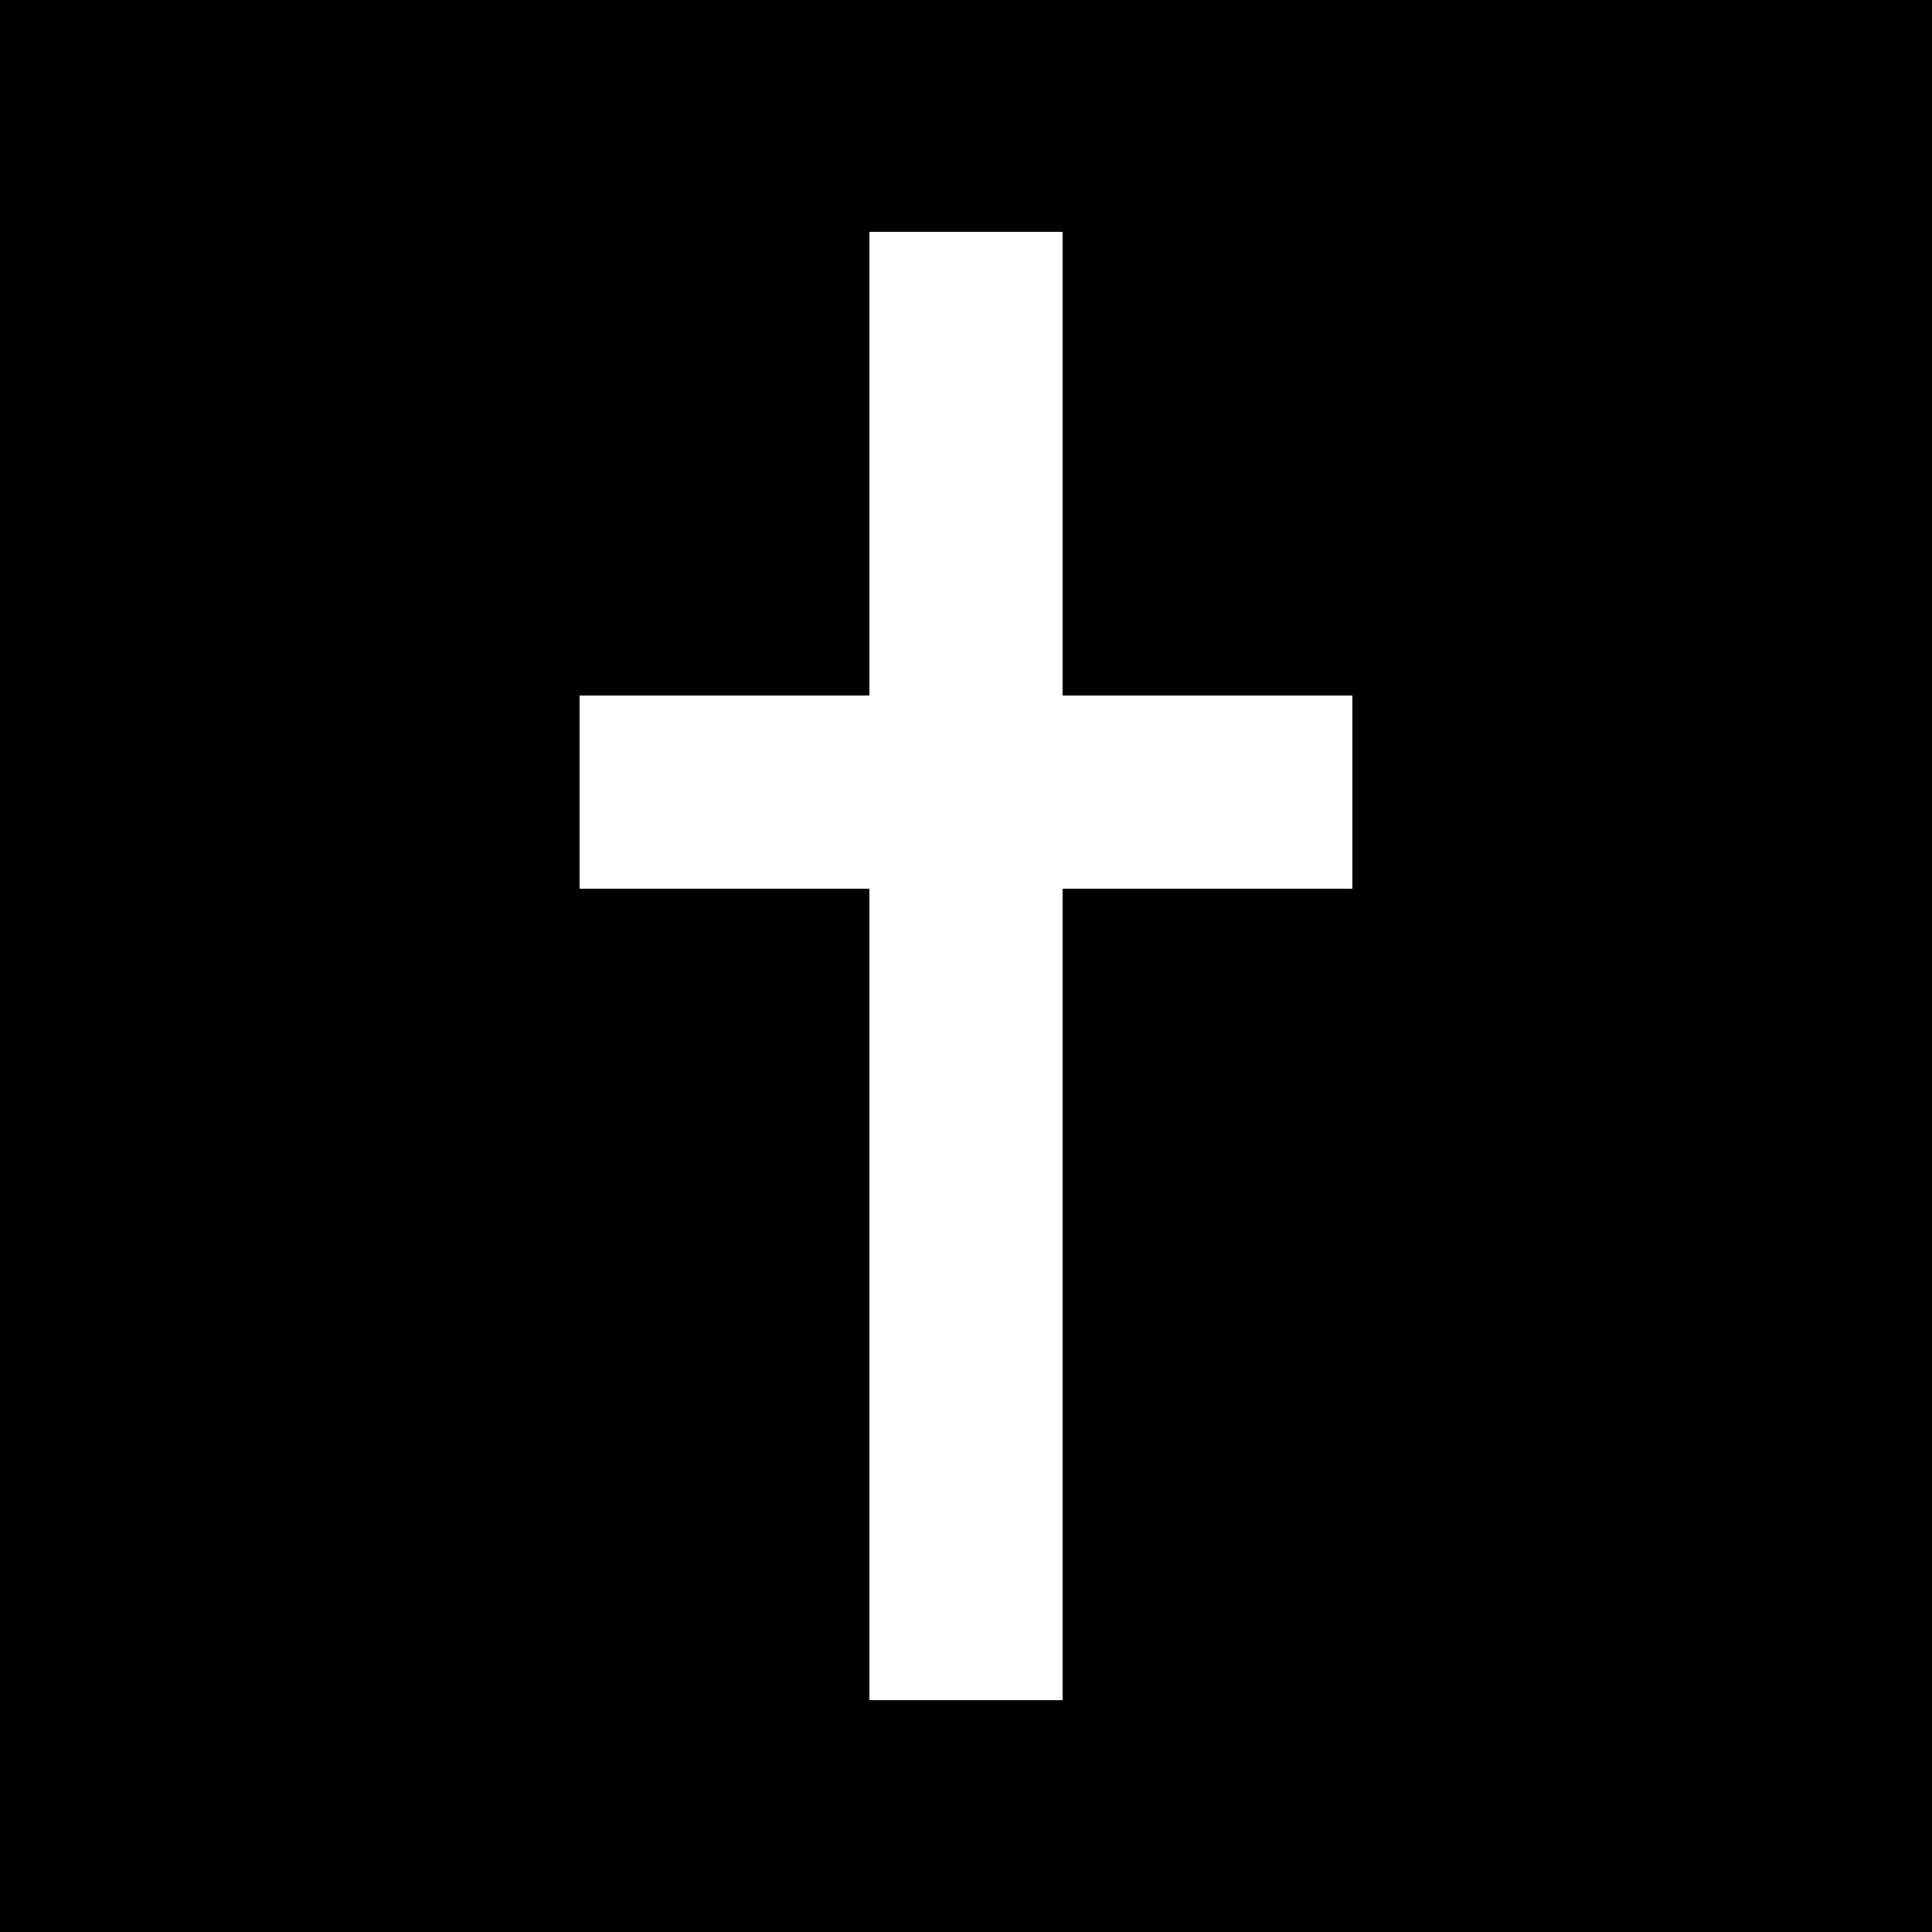
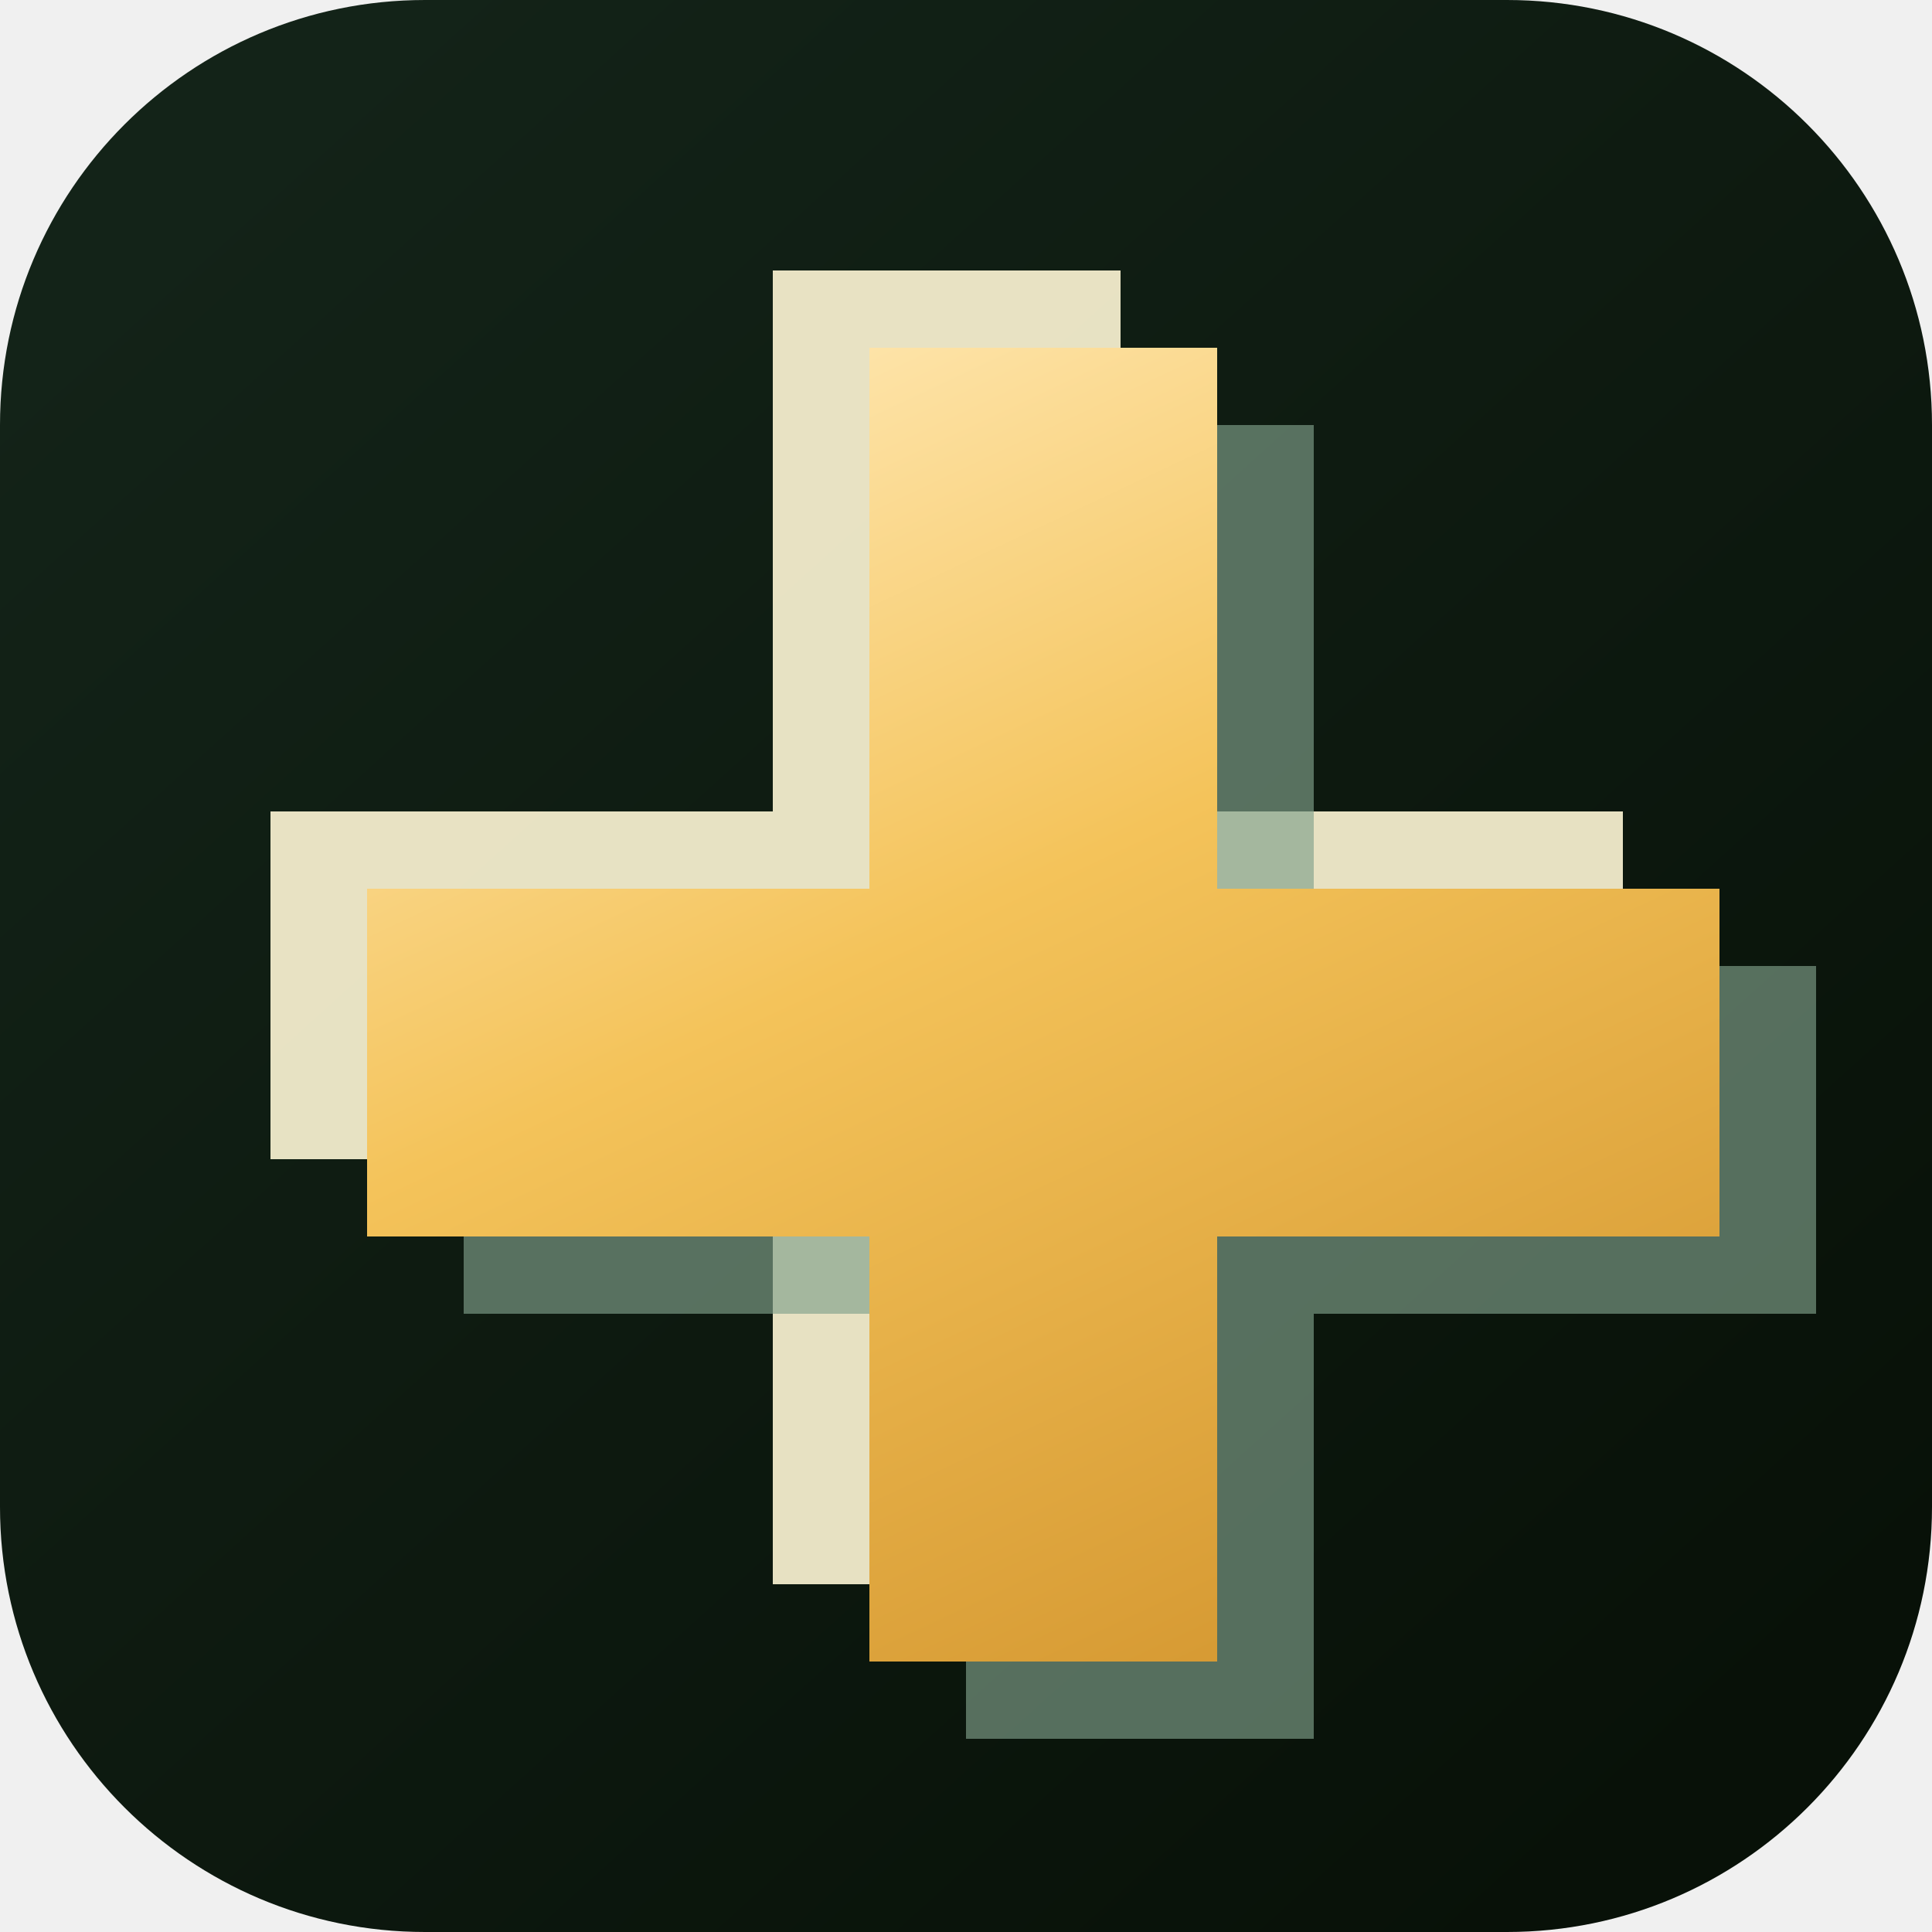
<svg xmlns="http://www.w3.org/2000/svg" viewBox="0 0 100 100" role="img" aria-label="Better in Christ icon">
-   <rect width="100" height="100" fill="#000" />
-   <rect x="45" y="12" width="10" height="76" fill="#fff" />
-   <rect x="30" y="36" width="40" height="10" fill="#fff" />
+   <defs>
+     <linearGradient id="bg" x1="12" y1="8" x2="88" y2="92" gradientUnits="userSpaceOnUse">
+       <stop offset="0" stop-color="#132318" />
+       <stop offset="1" stop-color="#081108" />
+     </linearGradient>
+     <linearGradient id="gold" x1="35" y1="18" x2="66" y2="84" gradientUnits="userSpaceOnUse">
+       <stop offset="0" stop-color="#ffe8b3" />
+       <stop offset="0.45" stop-color="#f4c35a" />
+       <stop offset="1" stop-color="#d79b34" />
+     </linearGradient>
+   </defs>
+   <rect width="100" height="100" rx="22" fill="url(#bg)" />
+   <path d="M45 18h18v28h26v18H63v22H45V64H19V46h26z" fill="#fff7d6" opacity="0.9" transform="translate(-5 -4)" />
+   <path d="M45 18h18v28h26v18H63v22H45V64H19V46h26z" fill="#7fa08b" opacity="0.65" transform="translate(5 4)" />
+   <path d="M45 18h18v28h26v18H63v22H45V64H19V46h26z" fill="url(#gold)" />
</svg>
